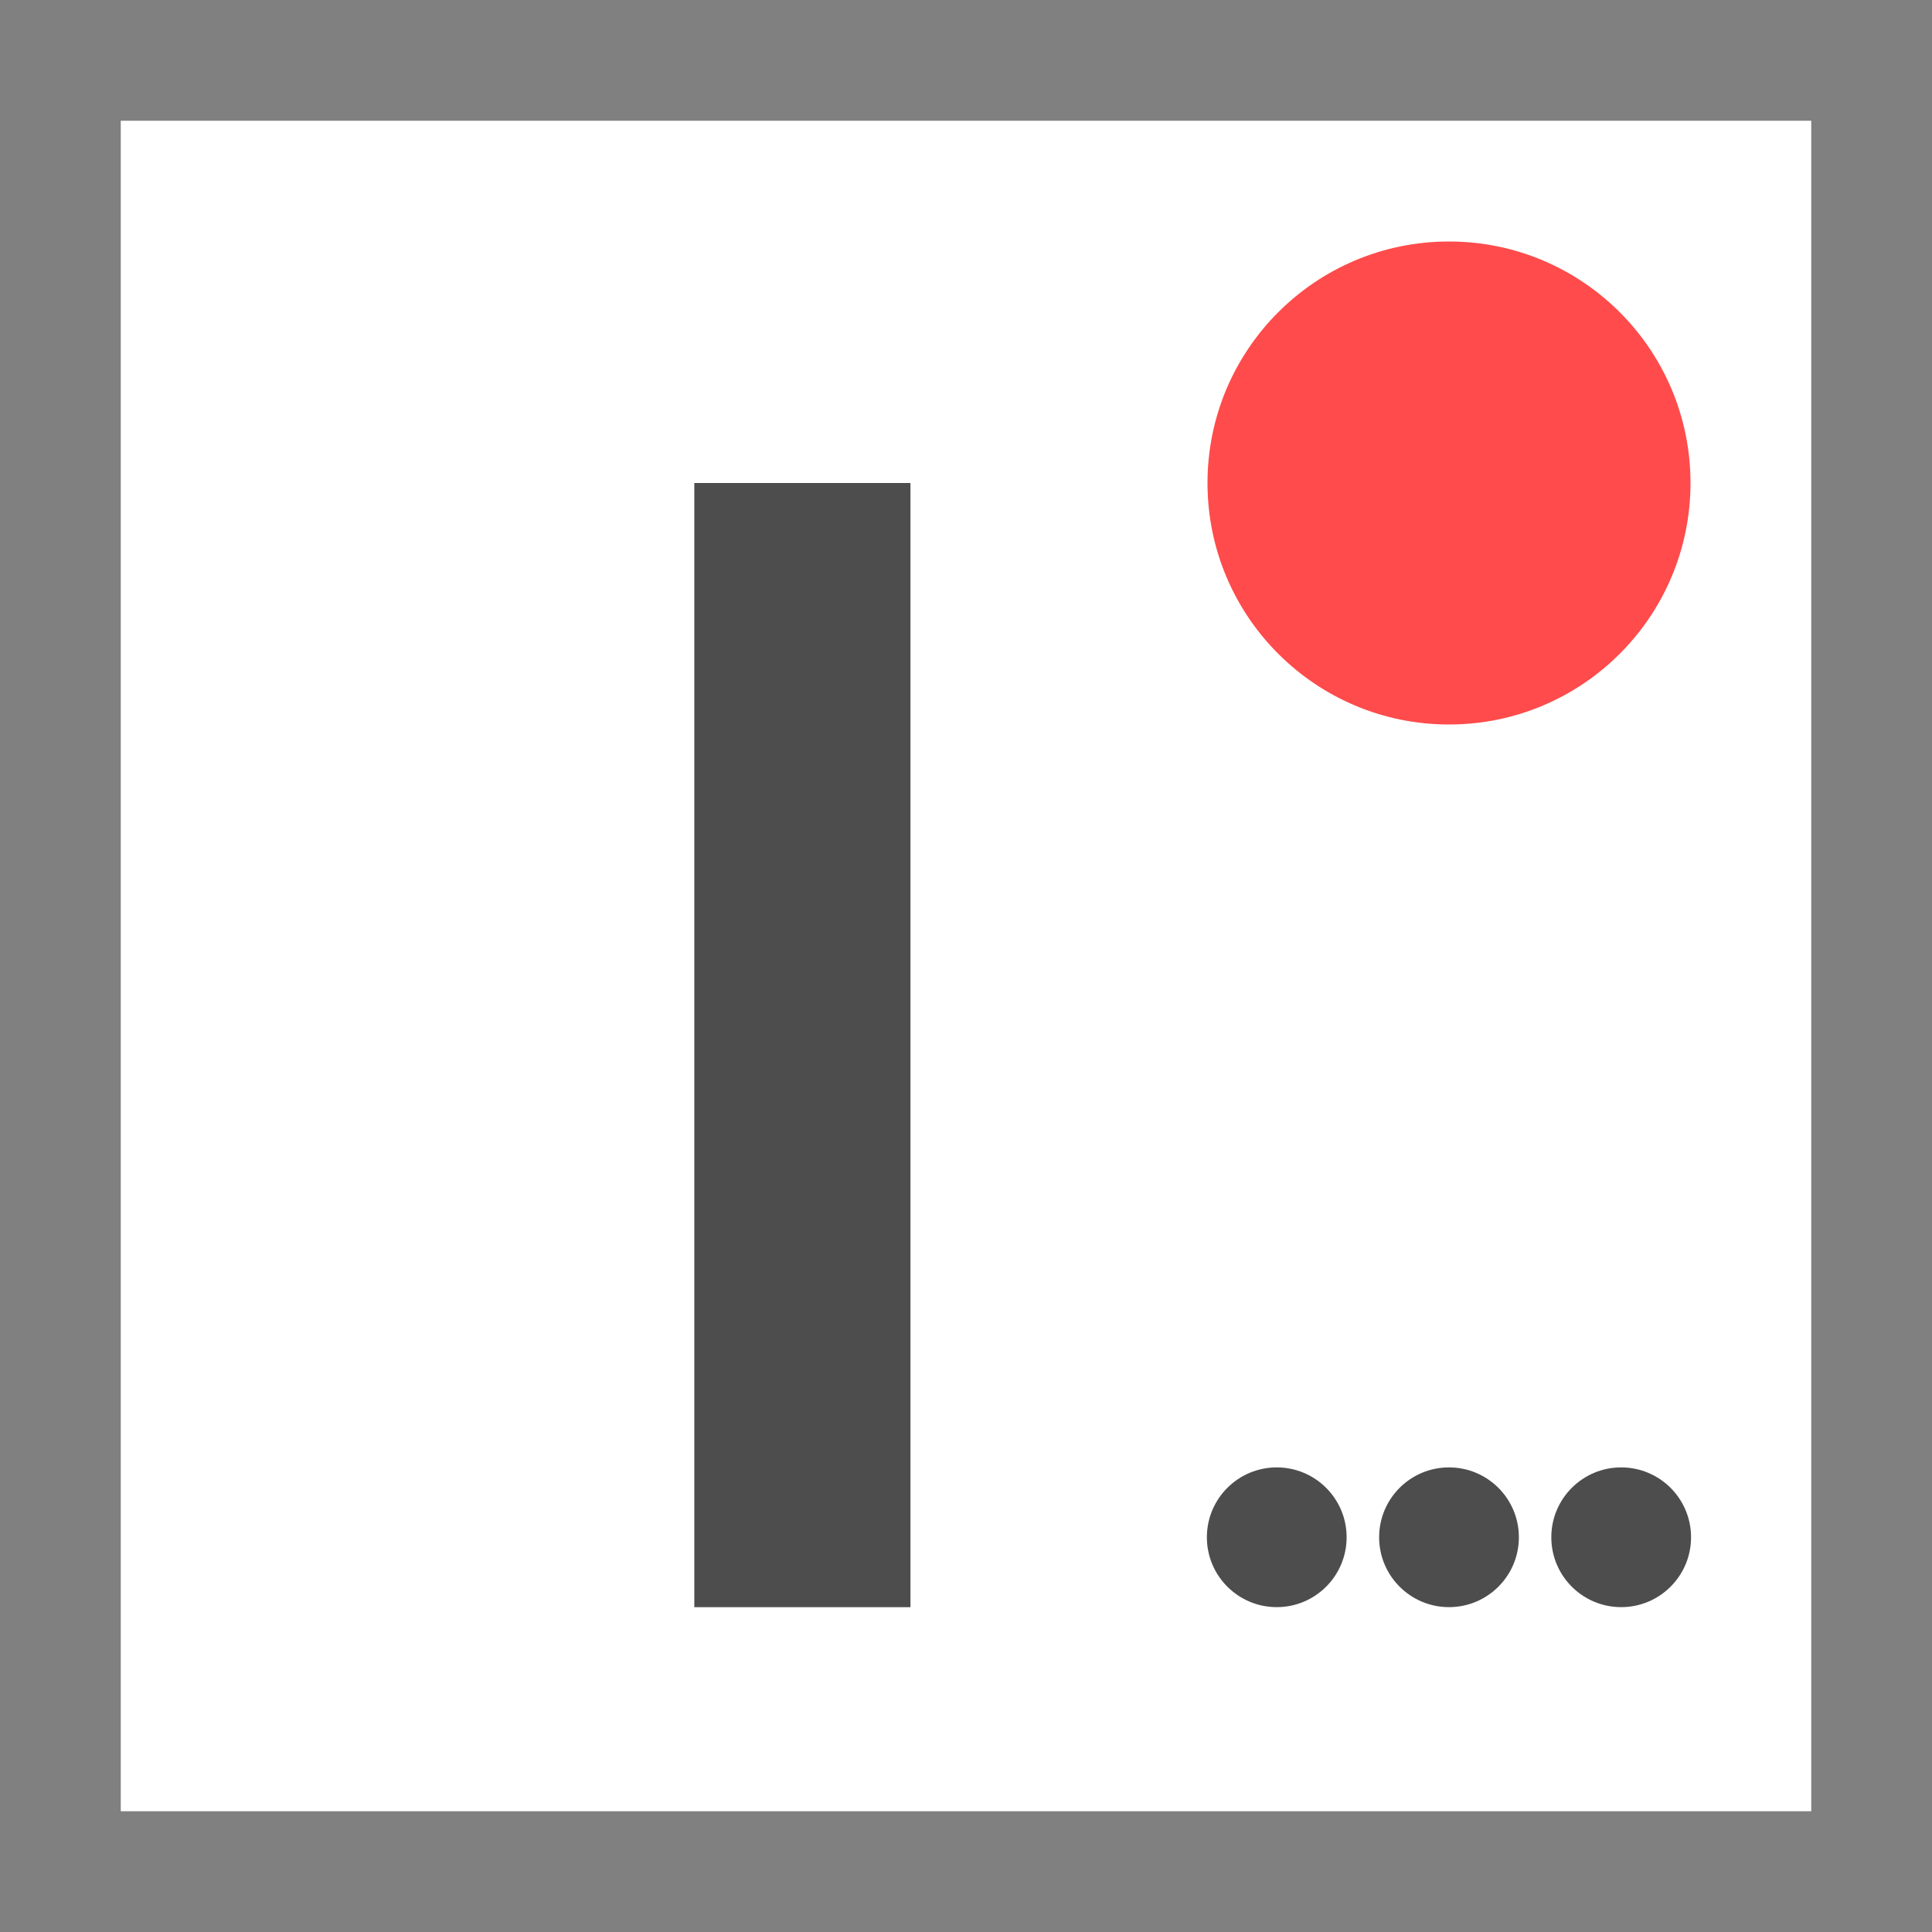
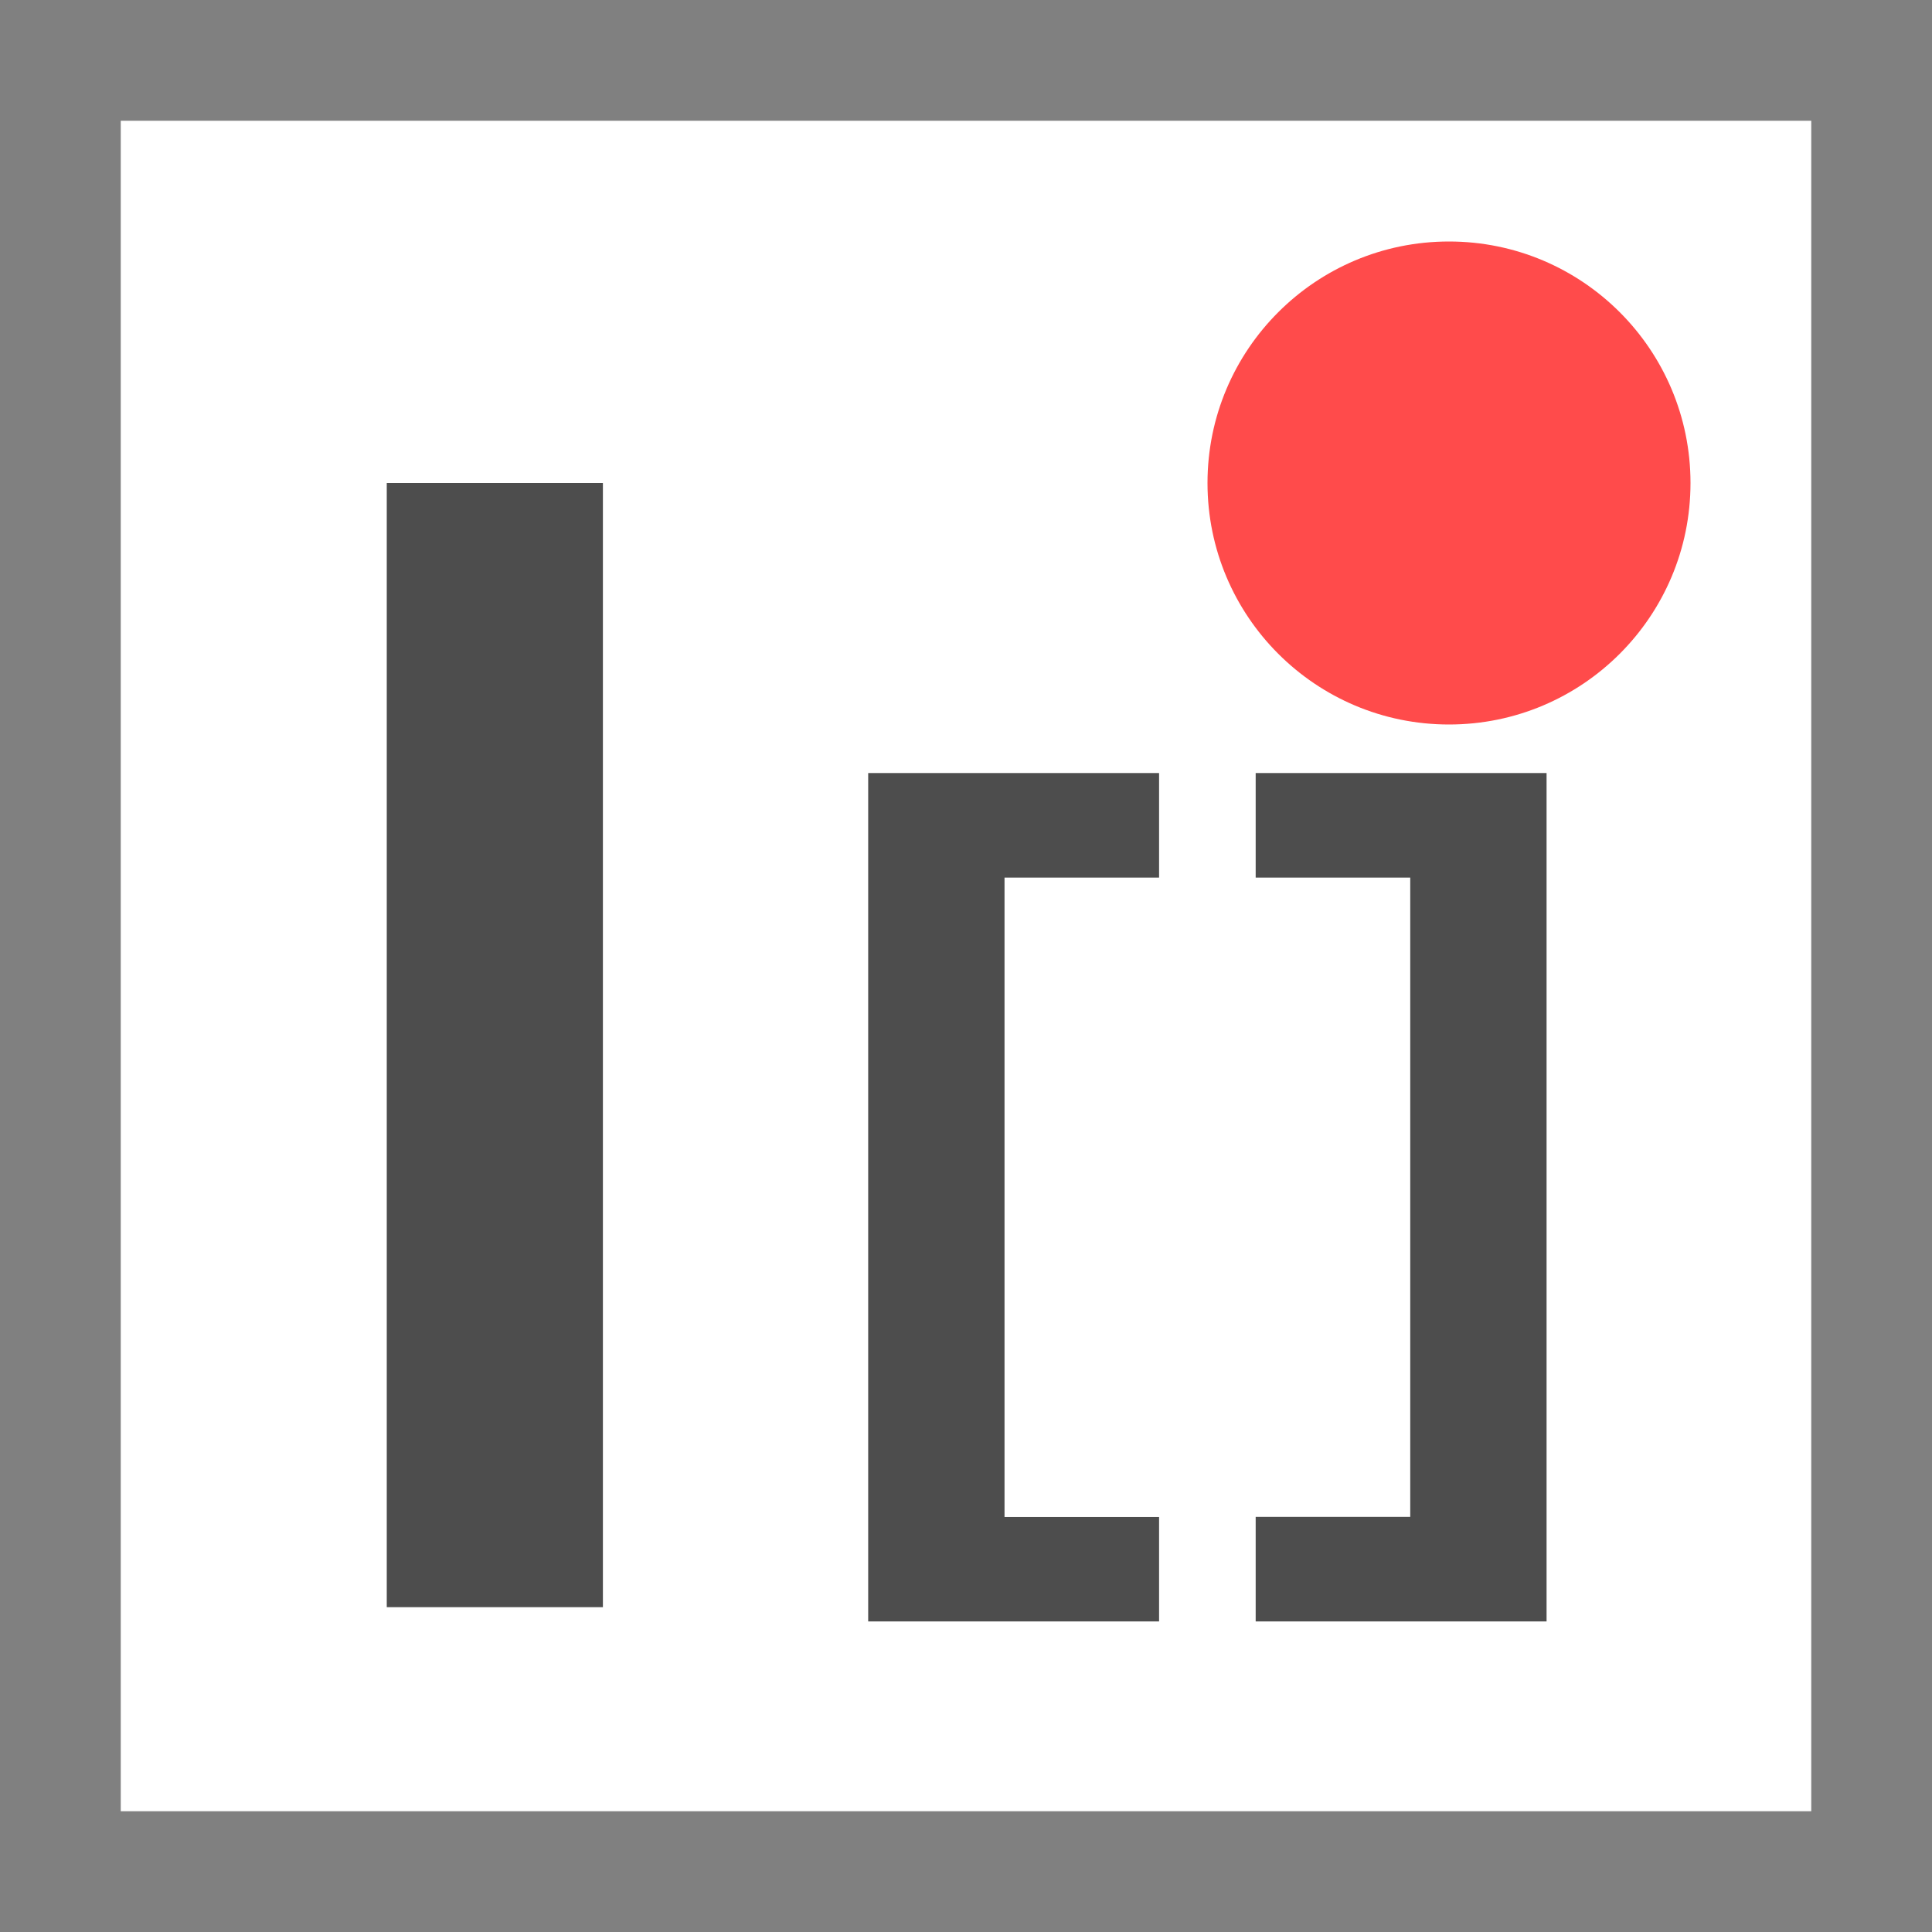
<svg xmlns="http://www.w3.org/2000/svg" xmlns:xlink="http://www.w3.org/1999/xlink" viewBox="0 0 16 16" version="1.1" id="svg25">
  <defs id="defs14">
    <style id="style2">.cls-1{fill:#ff4b4b;}.cls-2{fill:#fff;}.cls-3{fill:gray;}.cls-4{fill:#4d4d4d;}</style>
    <symbol id="Border_type" data-name="Border_type" viewBox="0 0 16 16">
      <rect class="cls-2" x="0.5" y="0.5" width="15" height="15" id="rect4" />
      <path class="cls-3" d="M15,1V15H1V1H15m1-1H0V16H16V0Z" id="path6" />
    </symbol>
    <symbol id="Border_flowvar" data-name="Border_flowvar" viewBox="0 0 16 16">
      <use width="16" height="16" xlink:href="#Border_type" id="use9" />
      <circle class="cls-1" cx="12" cy="4" r="2" id="circle11" />
    </symbol>
  </defs>
  <use y="0" x="0" id="use18" xlink:href="#Border_flowvar" height="16" width="16" />
-   <path style="fill:#4d4d4d" id="path20" d="M 5.75,13.31 V 4 h 1.79 v 9.31 z" class="cls-4" />
-   <g id="g881" transform="matrix(0.6472582,0,0,0.6472582,4.734574,4.693982)" style="stroke-width:1.545">
-     <circle r="0.894" cy="12.417" cx="9.021" id="path872" style="opacity:1;fill:#4d4d4d;fill-opacity:1;stroke:none;stroke-width:2.92;stroke-linecap:butt;stroke-linejoin:round;stroke-miterlimit:4;stroke-dasharray:none;stroke-dashoffset:0;stroke-opacity:1" />
-     <circle style="opacity:1;fill:#4d4d4d;fill-opacity:1;stroke:none;stroke-width:2.92;stroke-linecap:butt;stroke-linejoin:round;stroke-miterlimit:4;stroke-dasharray:none;stroke-dashoffset:0;stroke-opacity:1" id="circle874" cx="11.225" cy="12.417" r="0.894" />
-     <circle r="0.894" cy="12.417" cx="13.428" id="circle876" style="opacity:1;fill:#4d4d4d;fill-opacity:1;stroke:none;stroke-width:2.92;stroke-linecap:butt;stroke-linejoin:round;stroke-miterlimit:4;stroke-dasharray:none;stroke-dashoffset:0;stroke-opacity:1" />
+   <path style="fill:#4d4d4d" id="path20" d="M 3.203,13.31 V 4 h 1.79 v 9.31 z" class="cls-4" />
+   <g aria-label="[" style="font-style:normal;font-variant:normal;font-weight:bold;font-stretch:normal;font-size:7.386px;line-height:1.25;font-family:sans-serif;-inkscape-font-specification:'sans-serif Bold';letter-spacing:0px;word-spacing:0px;fill:#4d4d4d;fill-opacity:1;stroke:none;stroke-width:1" id="text830">
+     <path d="m 9.599,13.428 h -2.409 V 6.402 h 2.409 v 0.866 H 8.319 v 5.295 h 1.28 z" style="font-style:normal;font-variant:normal;font-weight:bold;font-stretch:normal;font-family:sans-serif;-inkscape-font-specification:'sans-serif Bold';fill:#4d4d4d;fill-opacity:1;stroke-width:1" id="path831" />
+   </g>
+   <g aria-label="]" style="font-style:normal;font-variant:normal;font-weight:bold;font-stretch:normal;font-size:7.386px;line-height:1.25;font-family:sans-serif;-inkscape-font-specification:'sans-serif Bold';letter-spacing:0px;word-spacing:0px;fill:#4d4d4d;fill-opacity:1;stroke:none;stroke-width:1" id="text838">
+     <path d="m 12.808,13.428 h -2.409 v -0.866 h 1.28 V 7.268 h -1.28 v -0.866 h 2.409 z" style="font-style:normal;font-variant:normal;font-weight:bold;font-stretch:normal;font-family:sans-serif;-inkscape-font-specification:'sans-serif Bold';fill:#4d4d4d;fill-opacity:1;stroke-width:1" id="path834" />
  </g>
</svg>
